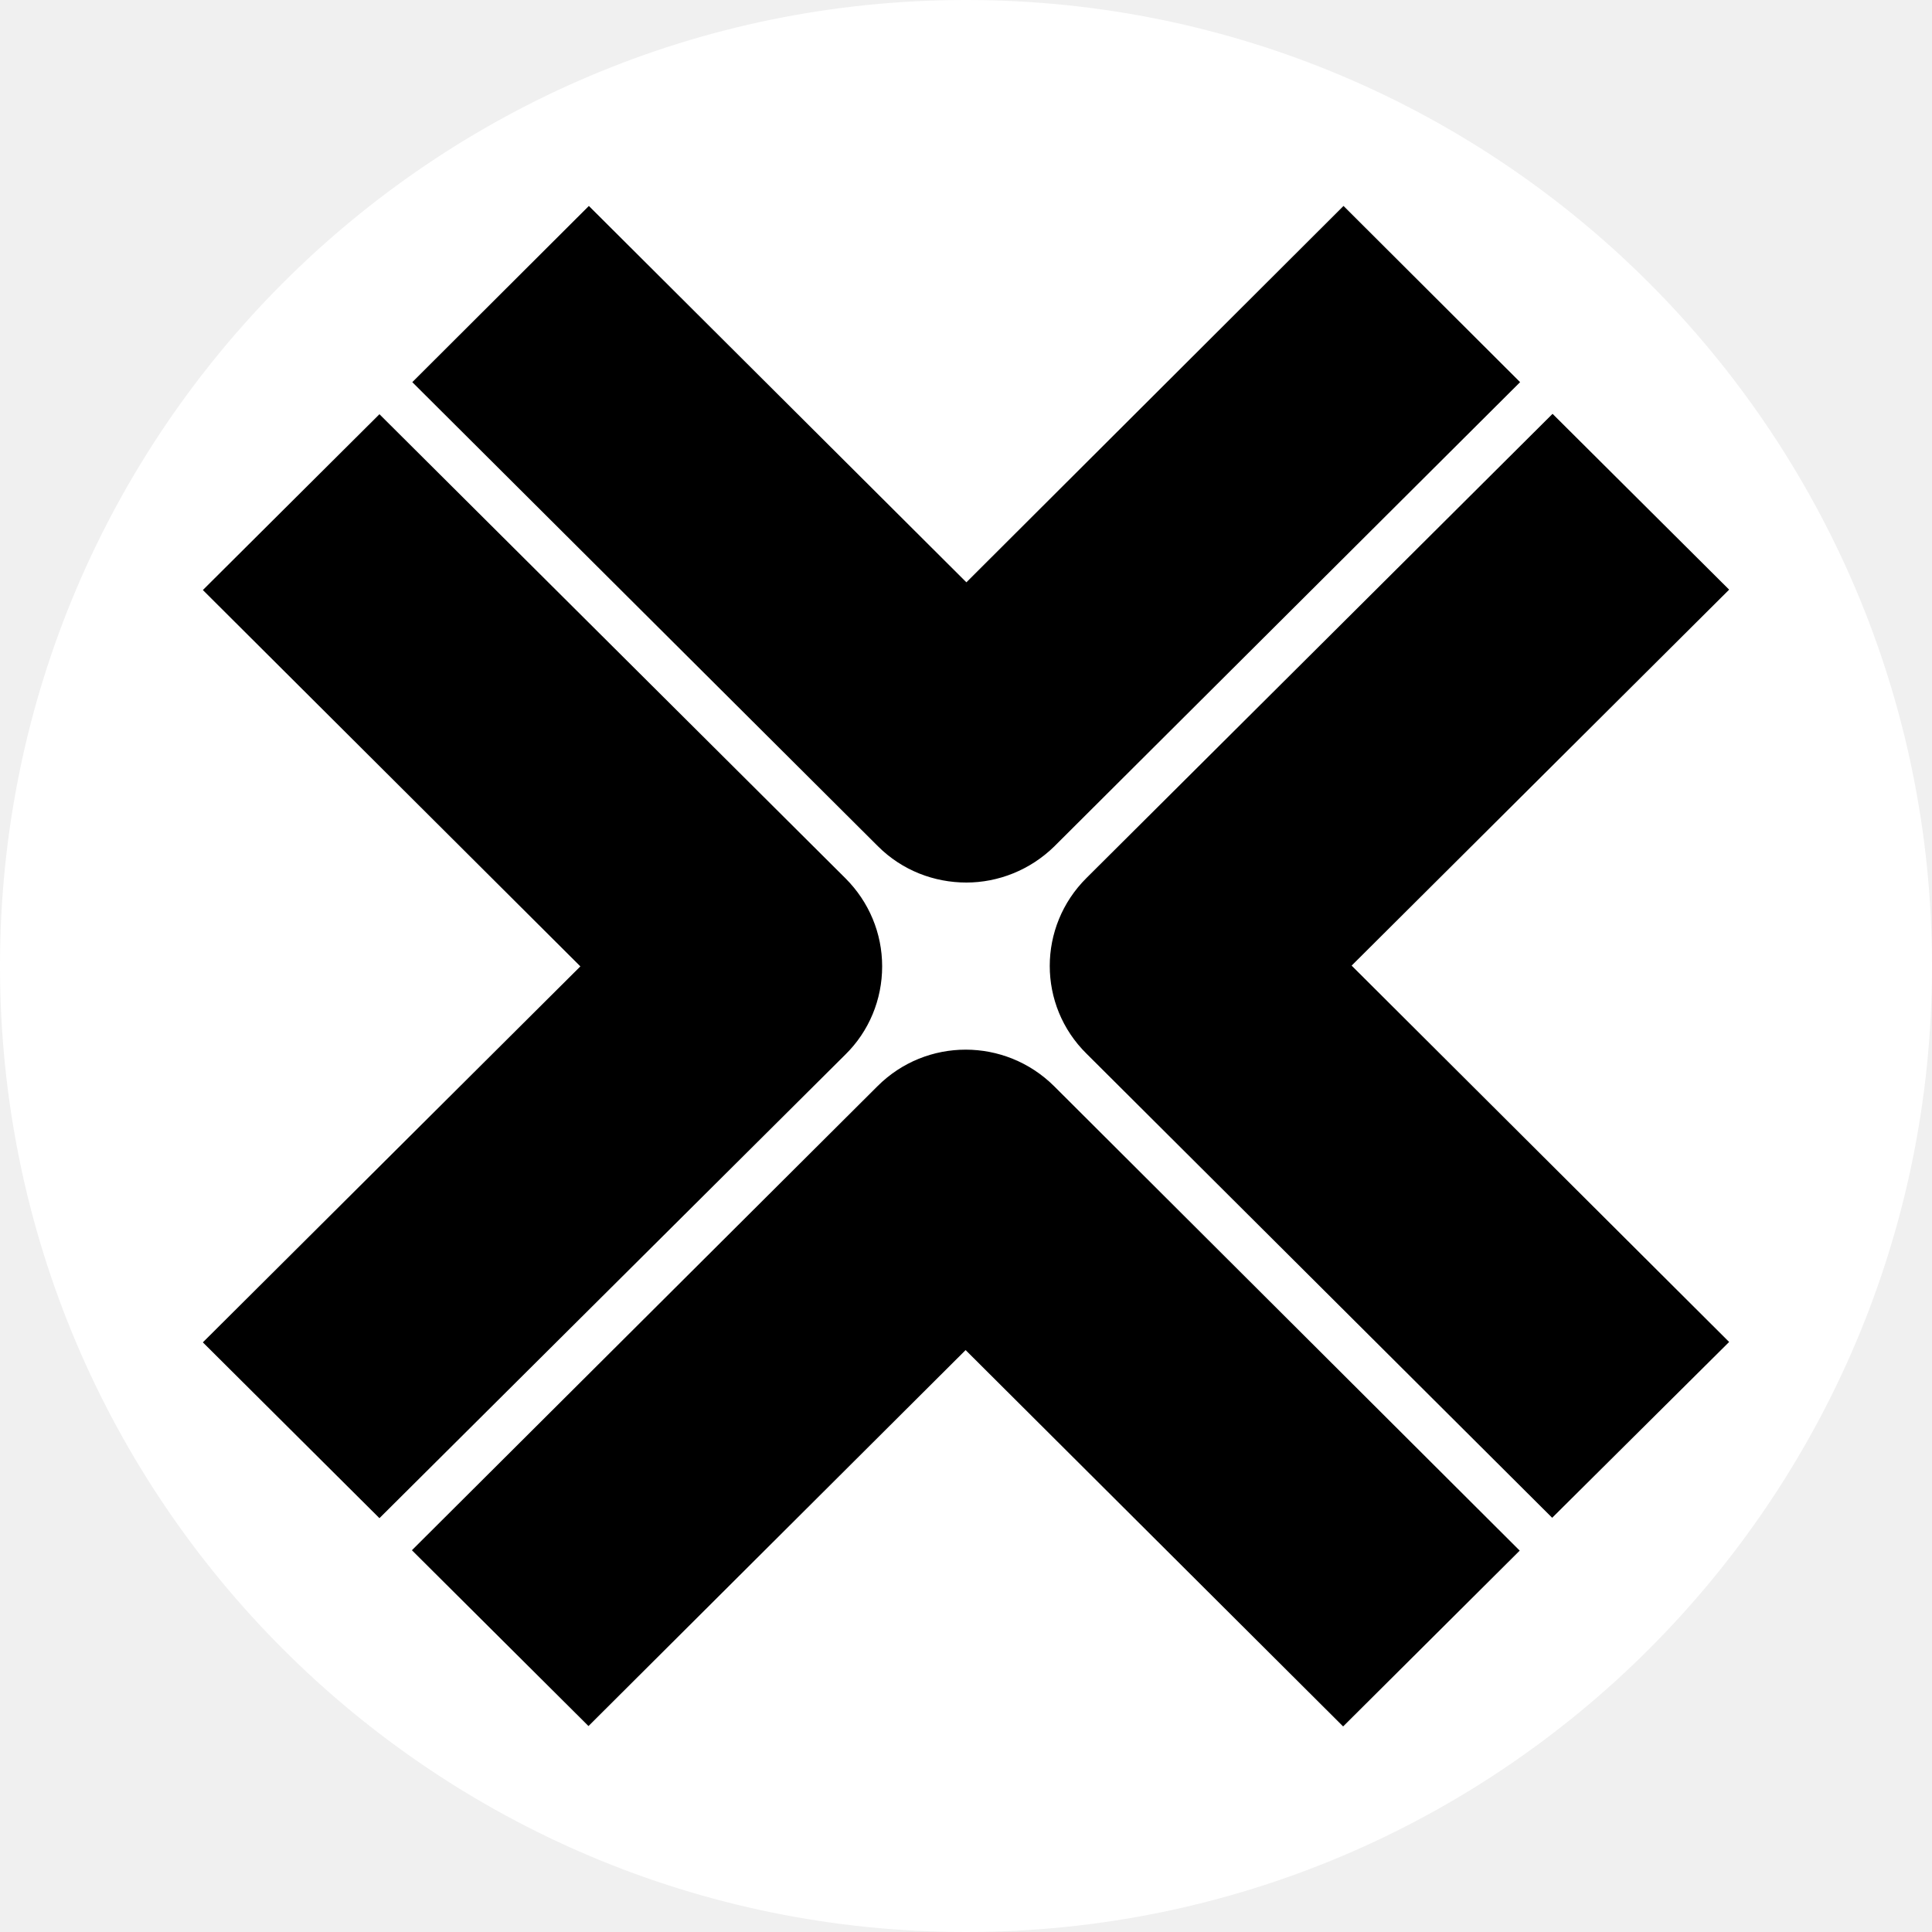
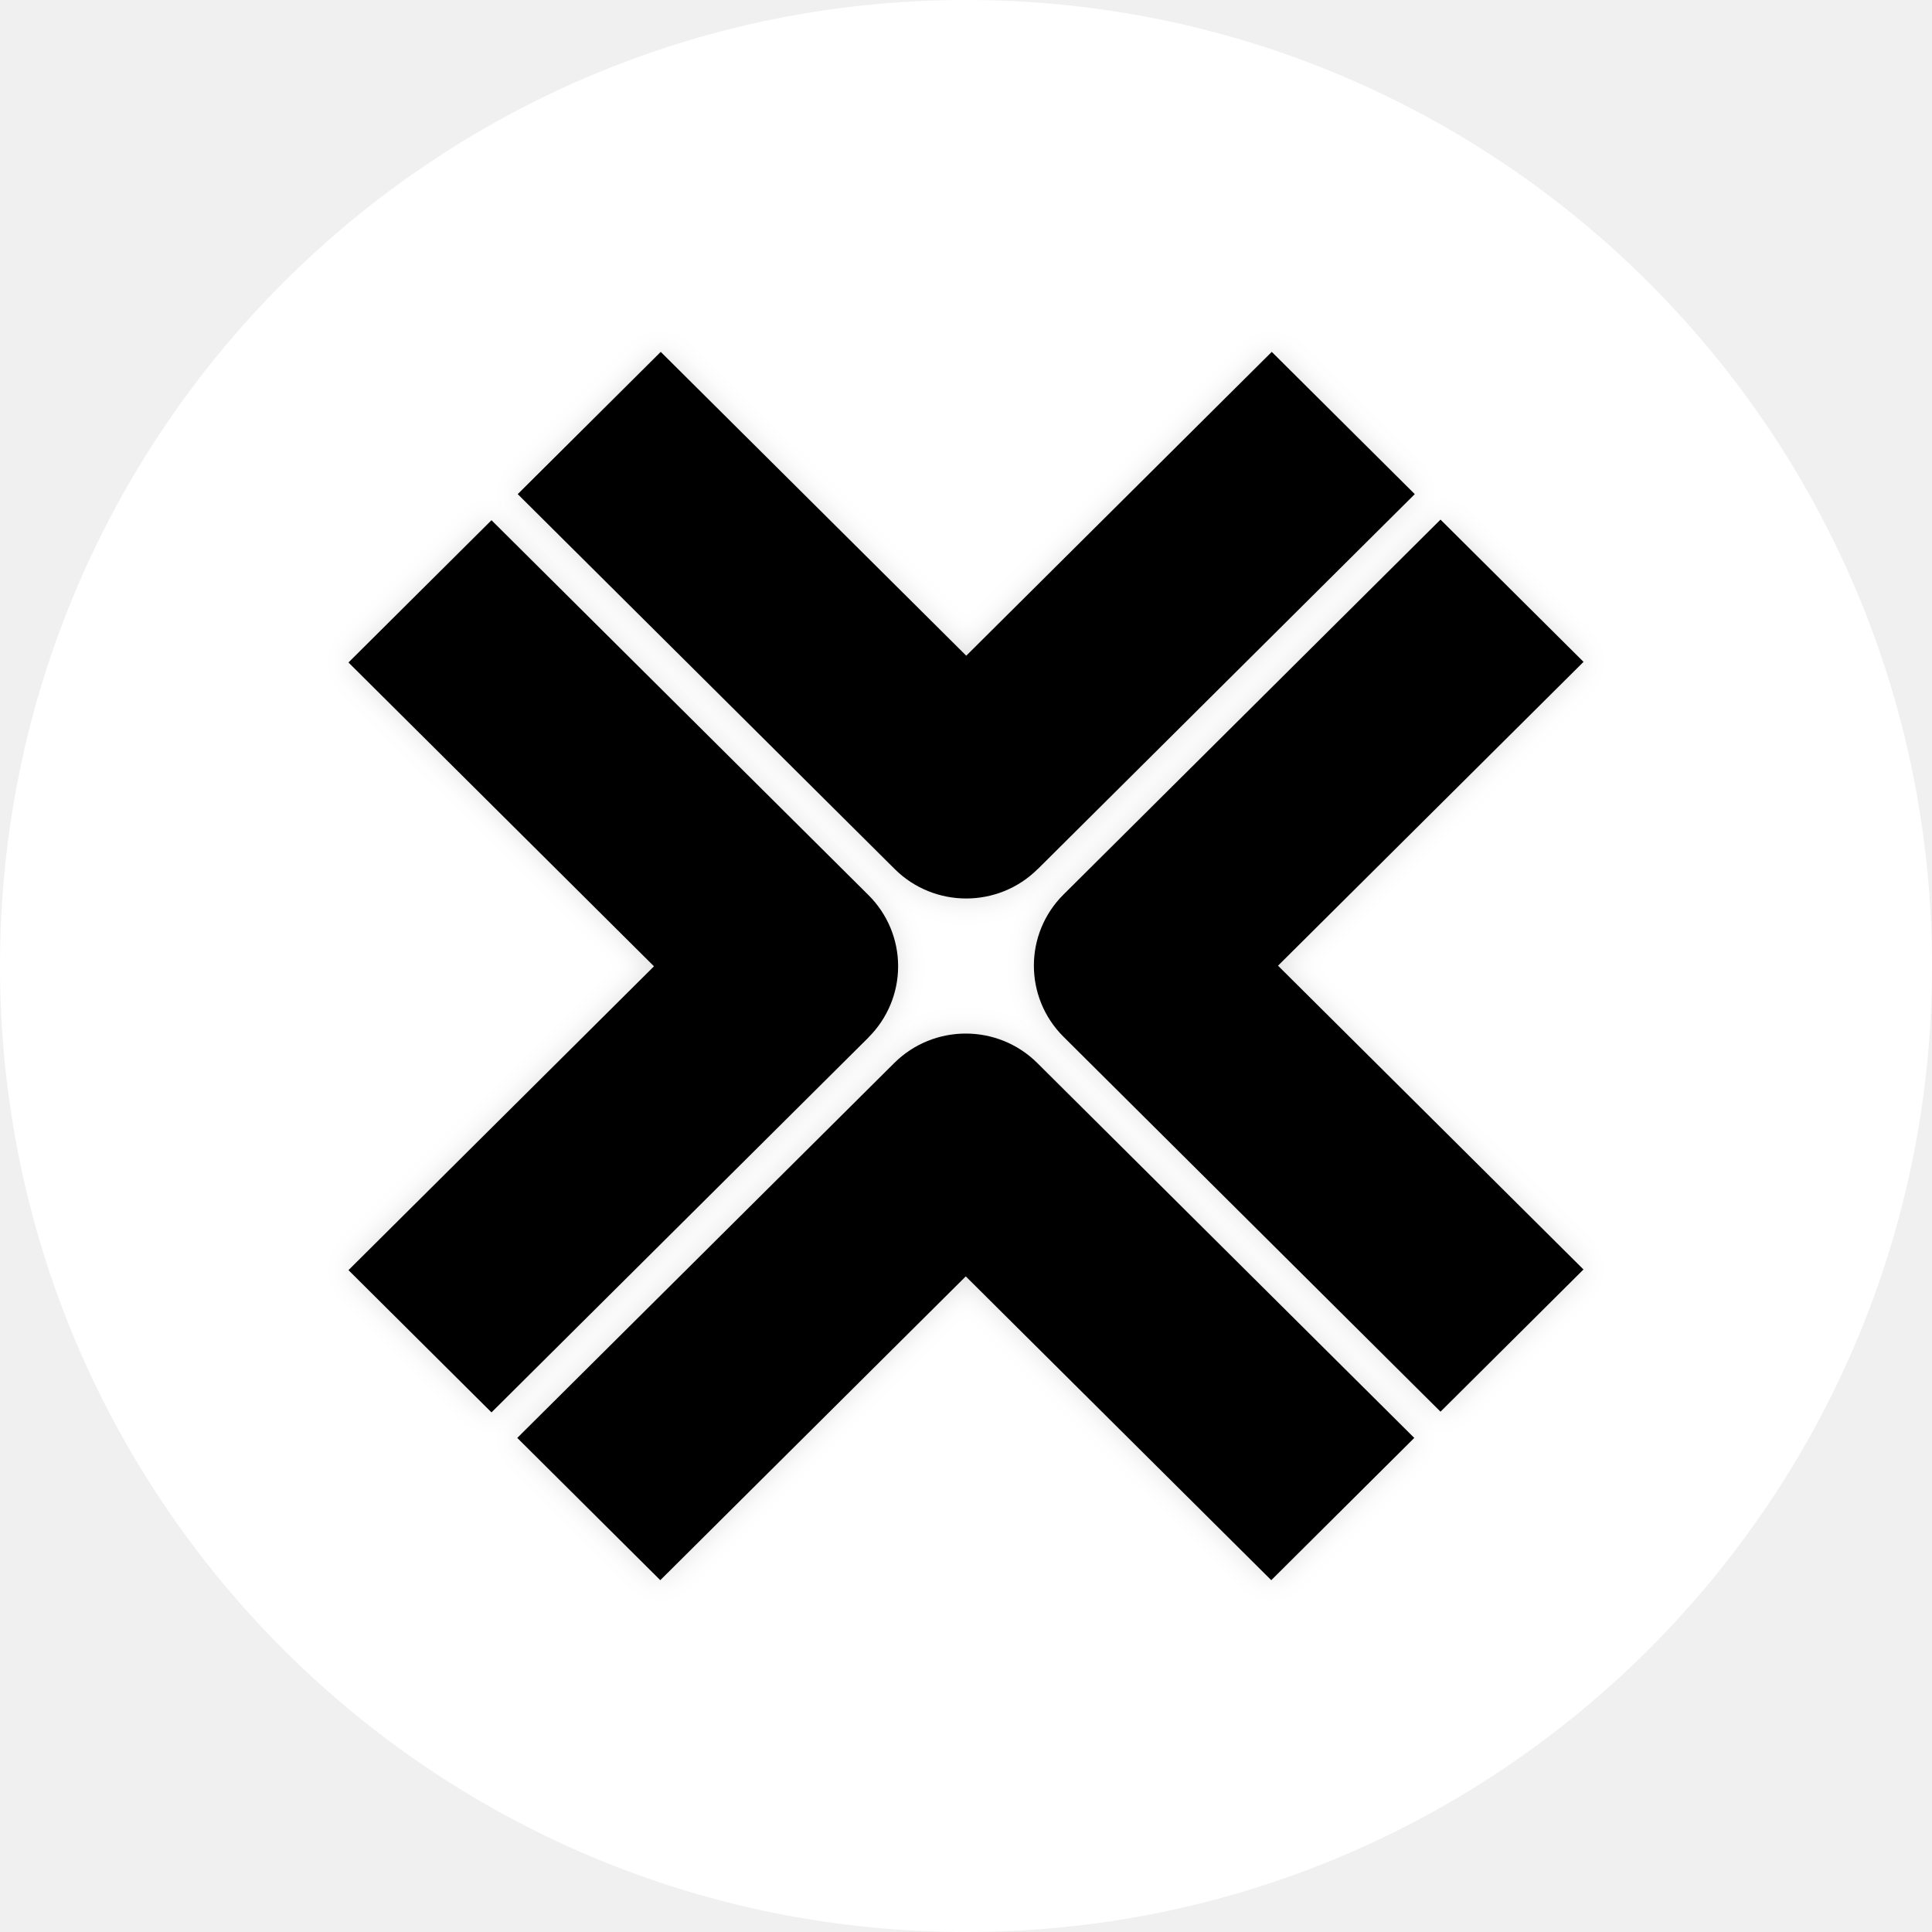
- <svg xmlns="http://www.w3.org/2000/svg" version="1.1" id="Layer_1" x="0px" y="0px" viewBox="0 0 500 500" style="enable-background:new 0 0 500 500;" xml:space="preserve">
-   <style type="text/css">
- 	.st0{fill:#FFFFFF;}
- </style>
-   <g>
-     <circle class="st0" cx="250" cy="250" r="250" />
-     <path d="M272.9,219L393.4,98.9l-45.7-45.6l-97.6,97.4l-97.7-97.4l-45.7,45.6L227.2,219c6.3,6.3,14.6,9.4,22.9,9.4   C258.3,228.4,266.6,225.2,272.9,219 M447.5,347.3l-97.7-97.4l97.7-97.3l-45.7-45.5L281.2,227.2c-12.7,12.6-12.7,33,0,45.5   l120.5,120.1L447.5,347.3z M249.9,349.4l97.7,97.4l45.7-45.5L272.8,281.1c-12.7-12.6-33.1-12.6-45.7,0L106.6,401.2l45.7,45.5   L249.9,349.4z M218.8,272.9c6.1-6,9.5-14.2,9.5-22.8s-3.4-16.7-9.5-22.8L98.2,107.2l-45.7,45.5l97.7,97.4l-97.7,97.3l45.7,45.5   L218.8,272.9z" />
+ <svg xmlns="http://www.w3.org/2000/svg" id="b" data-name="Layer 2" width="38" height="38" viewBox="0 0 38 38">
+   <defs>
+     <filter id="d" data-name="drop-shadow-1" filterUnits="userSpaceOnUse">
+       <feOffset dx="0" dy="0" />
+       <feGaussianBlur result="e" stdDeviation=".256" />
+       <feFlood flood-color="#000" flood-opacity=".13" />
+       <feComposite in2="e" operator="in" />
+       <feComposite in="SourceGraphic" />
+     </filter>
+     <filter id="f" data-name="drop-shadow-2" filterUnits="userSpaceOnUse">
+       <feOffset dx="0" dy="0" />
+       <feGaussianBlur result="g" stdDeviation=".256" />
+       <feFlood flood-color="#000" flood-opacity=".13" />
+       <feComposite in2="g" operator="in" />
+       <feComposite in="SourceGraphic" />
+     </filter>
+     <filter id="h" data-name="drop-shadow-3" filterUnits="userSpaceOnUse">
+       <feOffset dx="0" dy="0" />
+       <feGaussianBlur result="i" stdDeviation=".256" />
+       <feFlood flood-color="#000" flood-opacity=".13" />
+       <feComposite in2="i" operator="in" />
+       <feComposite in="SourceGraphic" />
+     </filter>
+     <filter id="j" data-name="drop-shadow-4" filterUnits="userSpaceOnUse">
+       <feOffset dx="0" dy="0" />
+       <feGaussianBlur result="k" stdDeviation=".256" />
+       <feFlood flood-color="#000" flood-opacity=".13" />
+       <feComposite in2="k" operator="in" />
+       <feComposite in="SourceGraphic" />
+     </filter>
+   </defs>
+   <g id="c" data-name="Layer 1">
+     <g>
+       <circle cx="19" cy="19" r="19" fill="#fff" />
+       <g>
+         <path d="M20.412,17.093l7.415-7.374-2.813-2.798-6.009,5.976-6.009-5.976-2.813,2.798,7.415,7.374c.388,.386,.898,.579,1.406,.579s1.018-.193,1.406-.579Z" filter="url(#d)" />
+         <path d="M31.146,24.97l-6.009-5.976,6.009-5.976-2.813-2.798-7.415,7.374c-.777,.773-.777,2.025,0,2.798l7.415,7.374,2.813-2.798h0Z" filter="url(#f)" />
+         <path d="M18.995,25.104l6.009,5.976,2.813-2.798-7.415-7.374c-.777-.772-2.036-.772-2.813,0l-7.415,7.374,2.813,2.798,6.009-5.976h0Z" filter="url(#h)" />
+         <path d="M17.082,20.404c.373-.371,.583-.874,.583-1.399s-.209-1.028-.583-1.399l-7.415-7.374-2.813,2.798,6.009,5.976-6.009,5.976,2.813,2.798,7.415-7.374h0Z" filter="url(#j)" />
+       </g>
+     </g>
  </g>
</svg>
